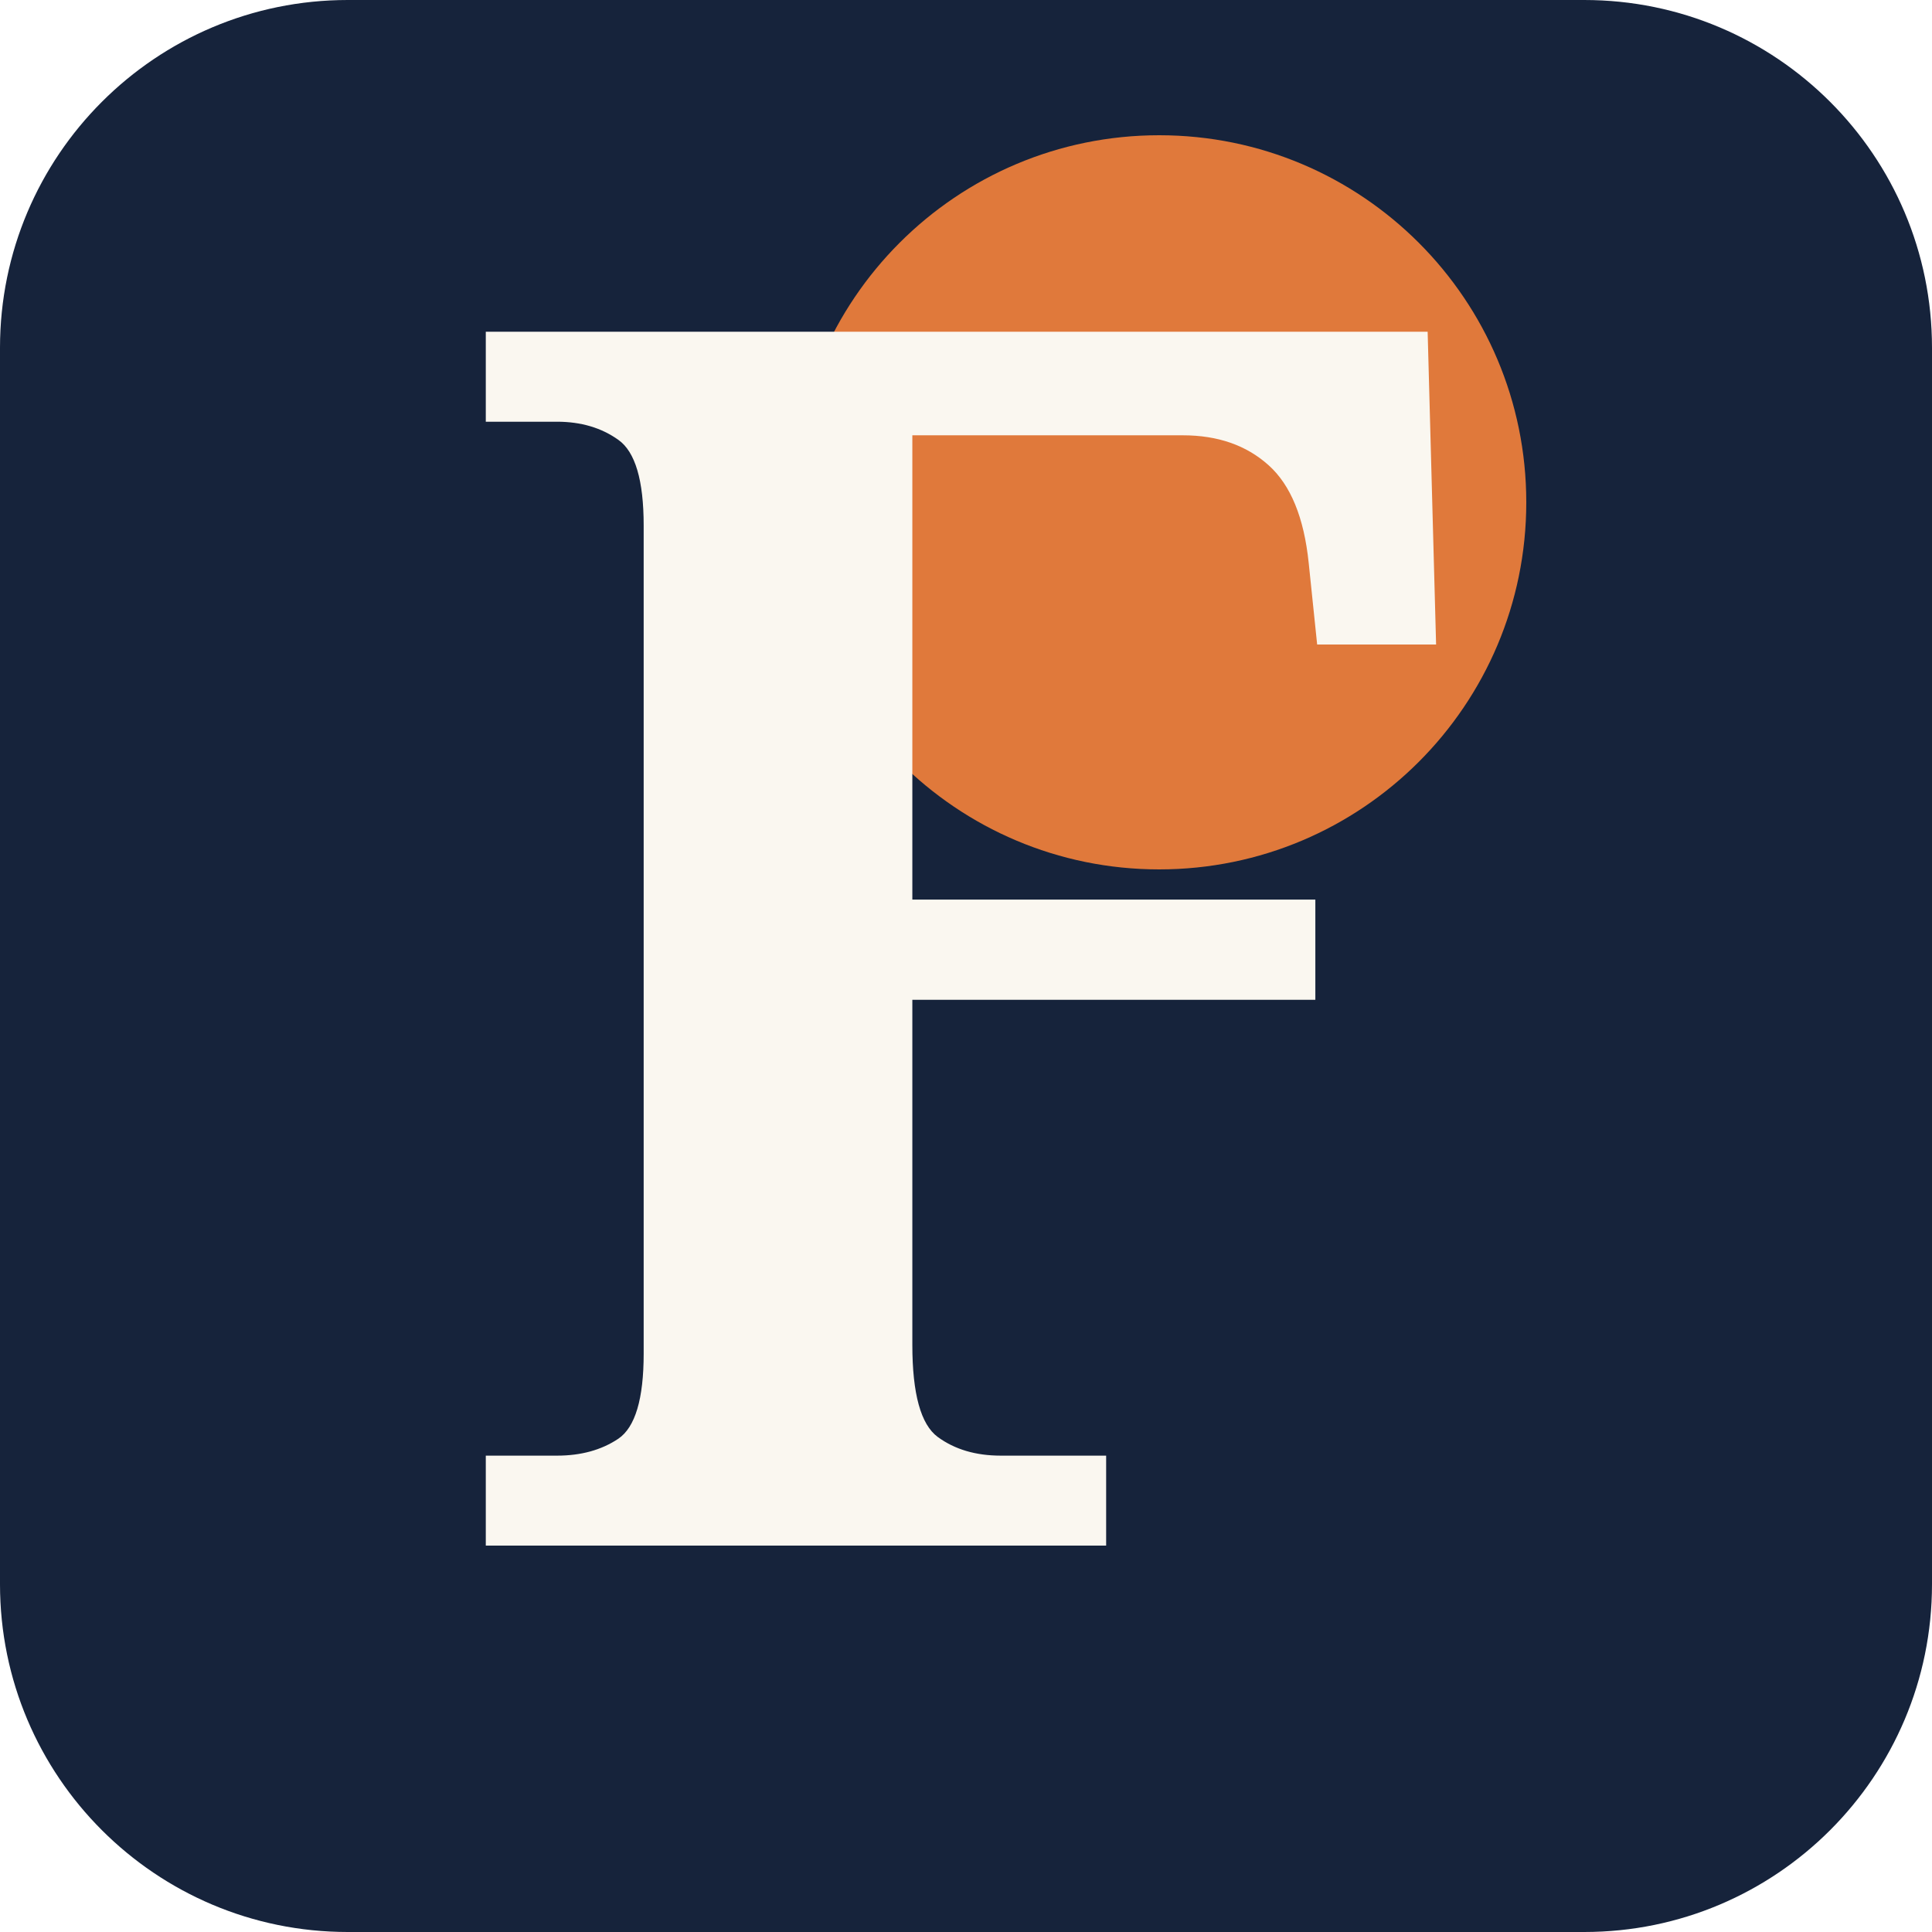
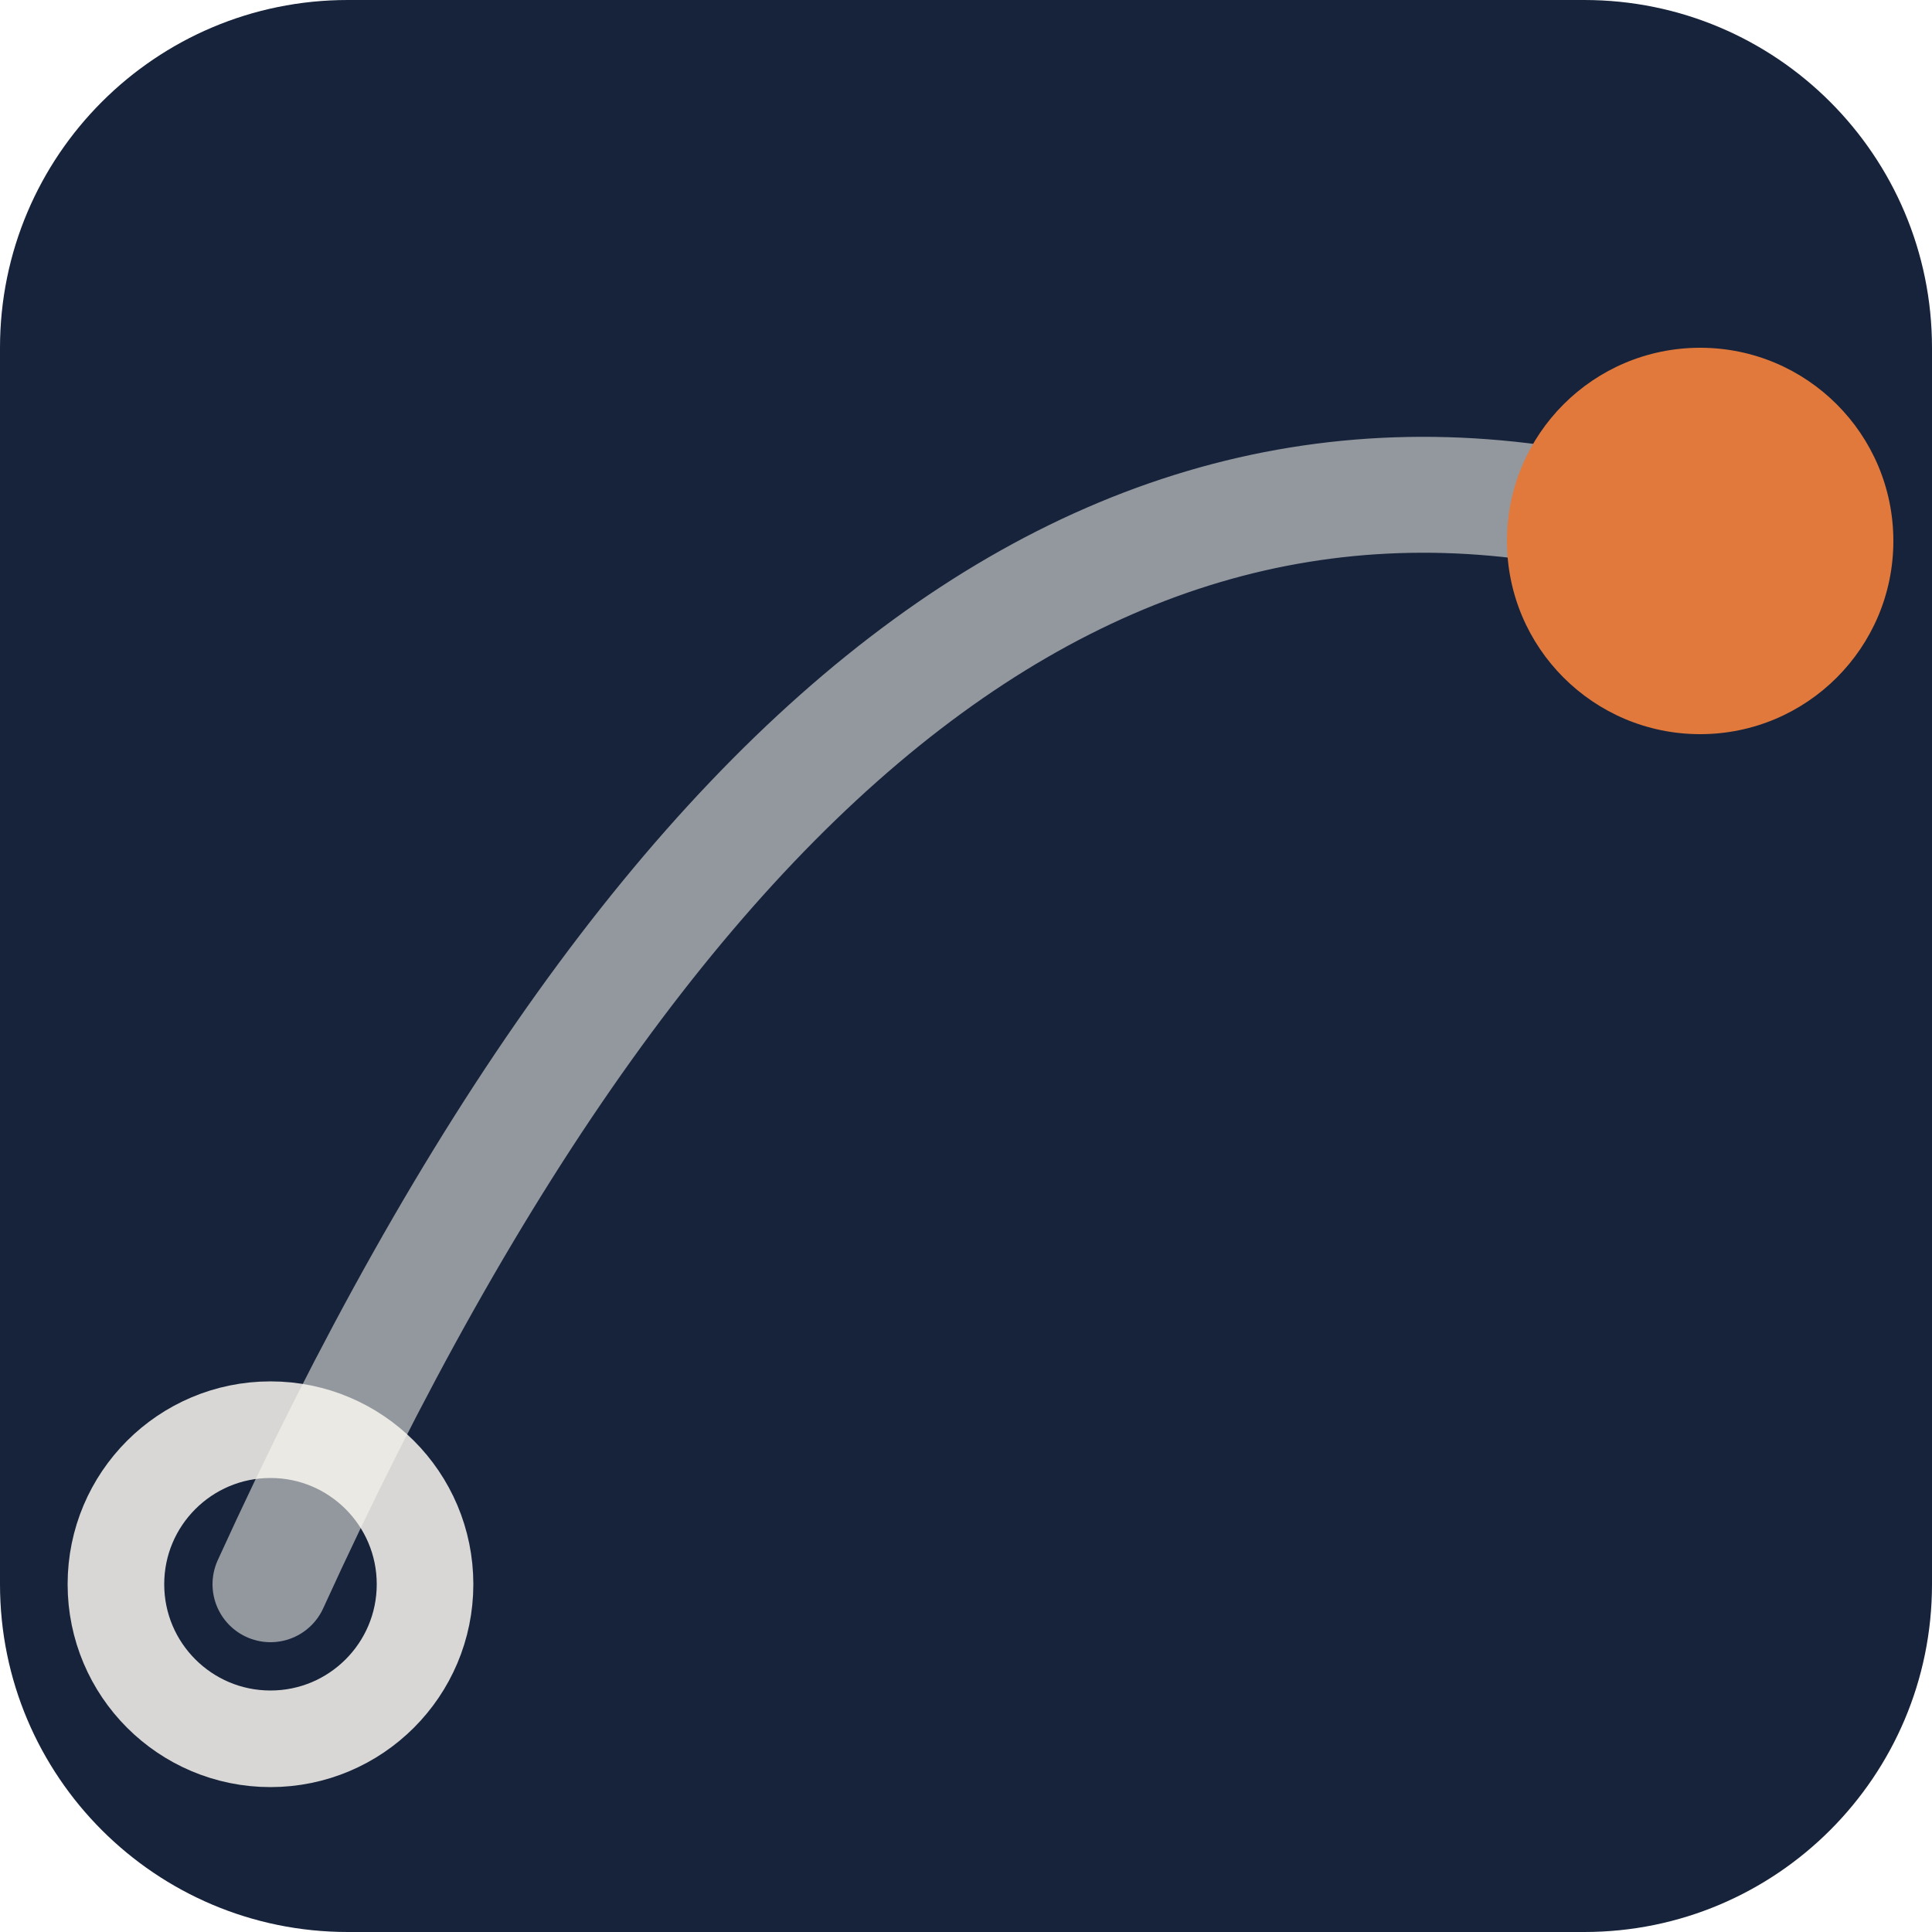
<svg xmlns="http://www.w3.org/2000/svg" viewBox="0 0 100 100">
  <rect width="100" height="100" rx="18" fill="#16233B" />
-   <circle cx="60" cy="26" r="19" fill="#E0793B" />
-   <text x="50" y="80" text-anchor="middle" font-family="Fraunces, Georgia, serif" font-weight="600" font-size="88" fill="#FAF7F0">F</text>
+   <path d="M14,82 Q45,14 88,28" fill="none" stroke="#FAF7F0" stroke-width="6" stroke-linecap="round" opacity="0.55" />
+   <circle cx="14" cy="82" r="8" fill="none" stroke="#FAF7F0" stroke-width="5" opacity="0.85" />
+   <circle cx="88" cy="28" r="10" fill="#E0793B" />
</svg>
